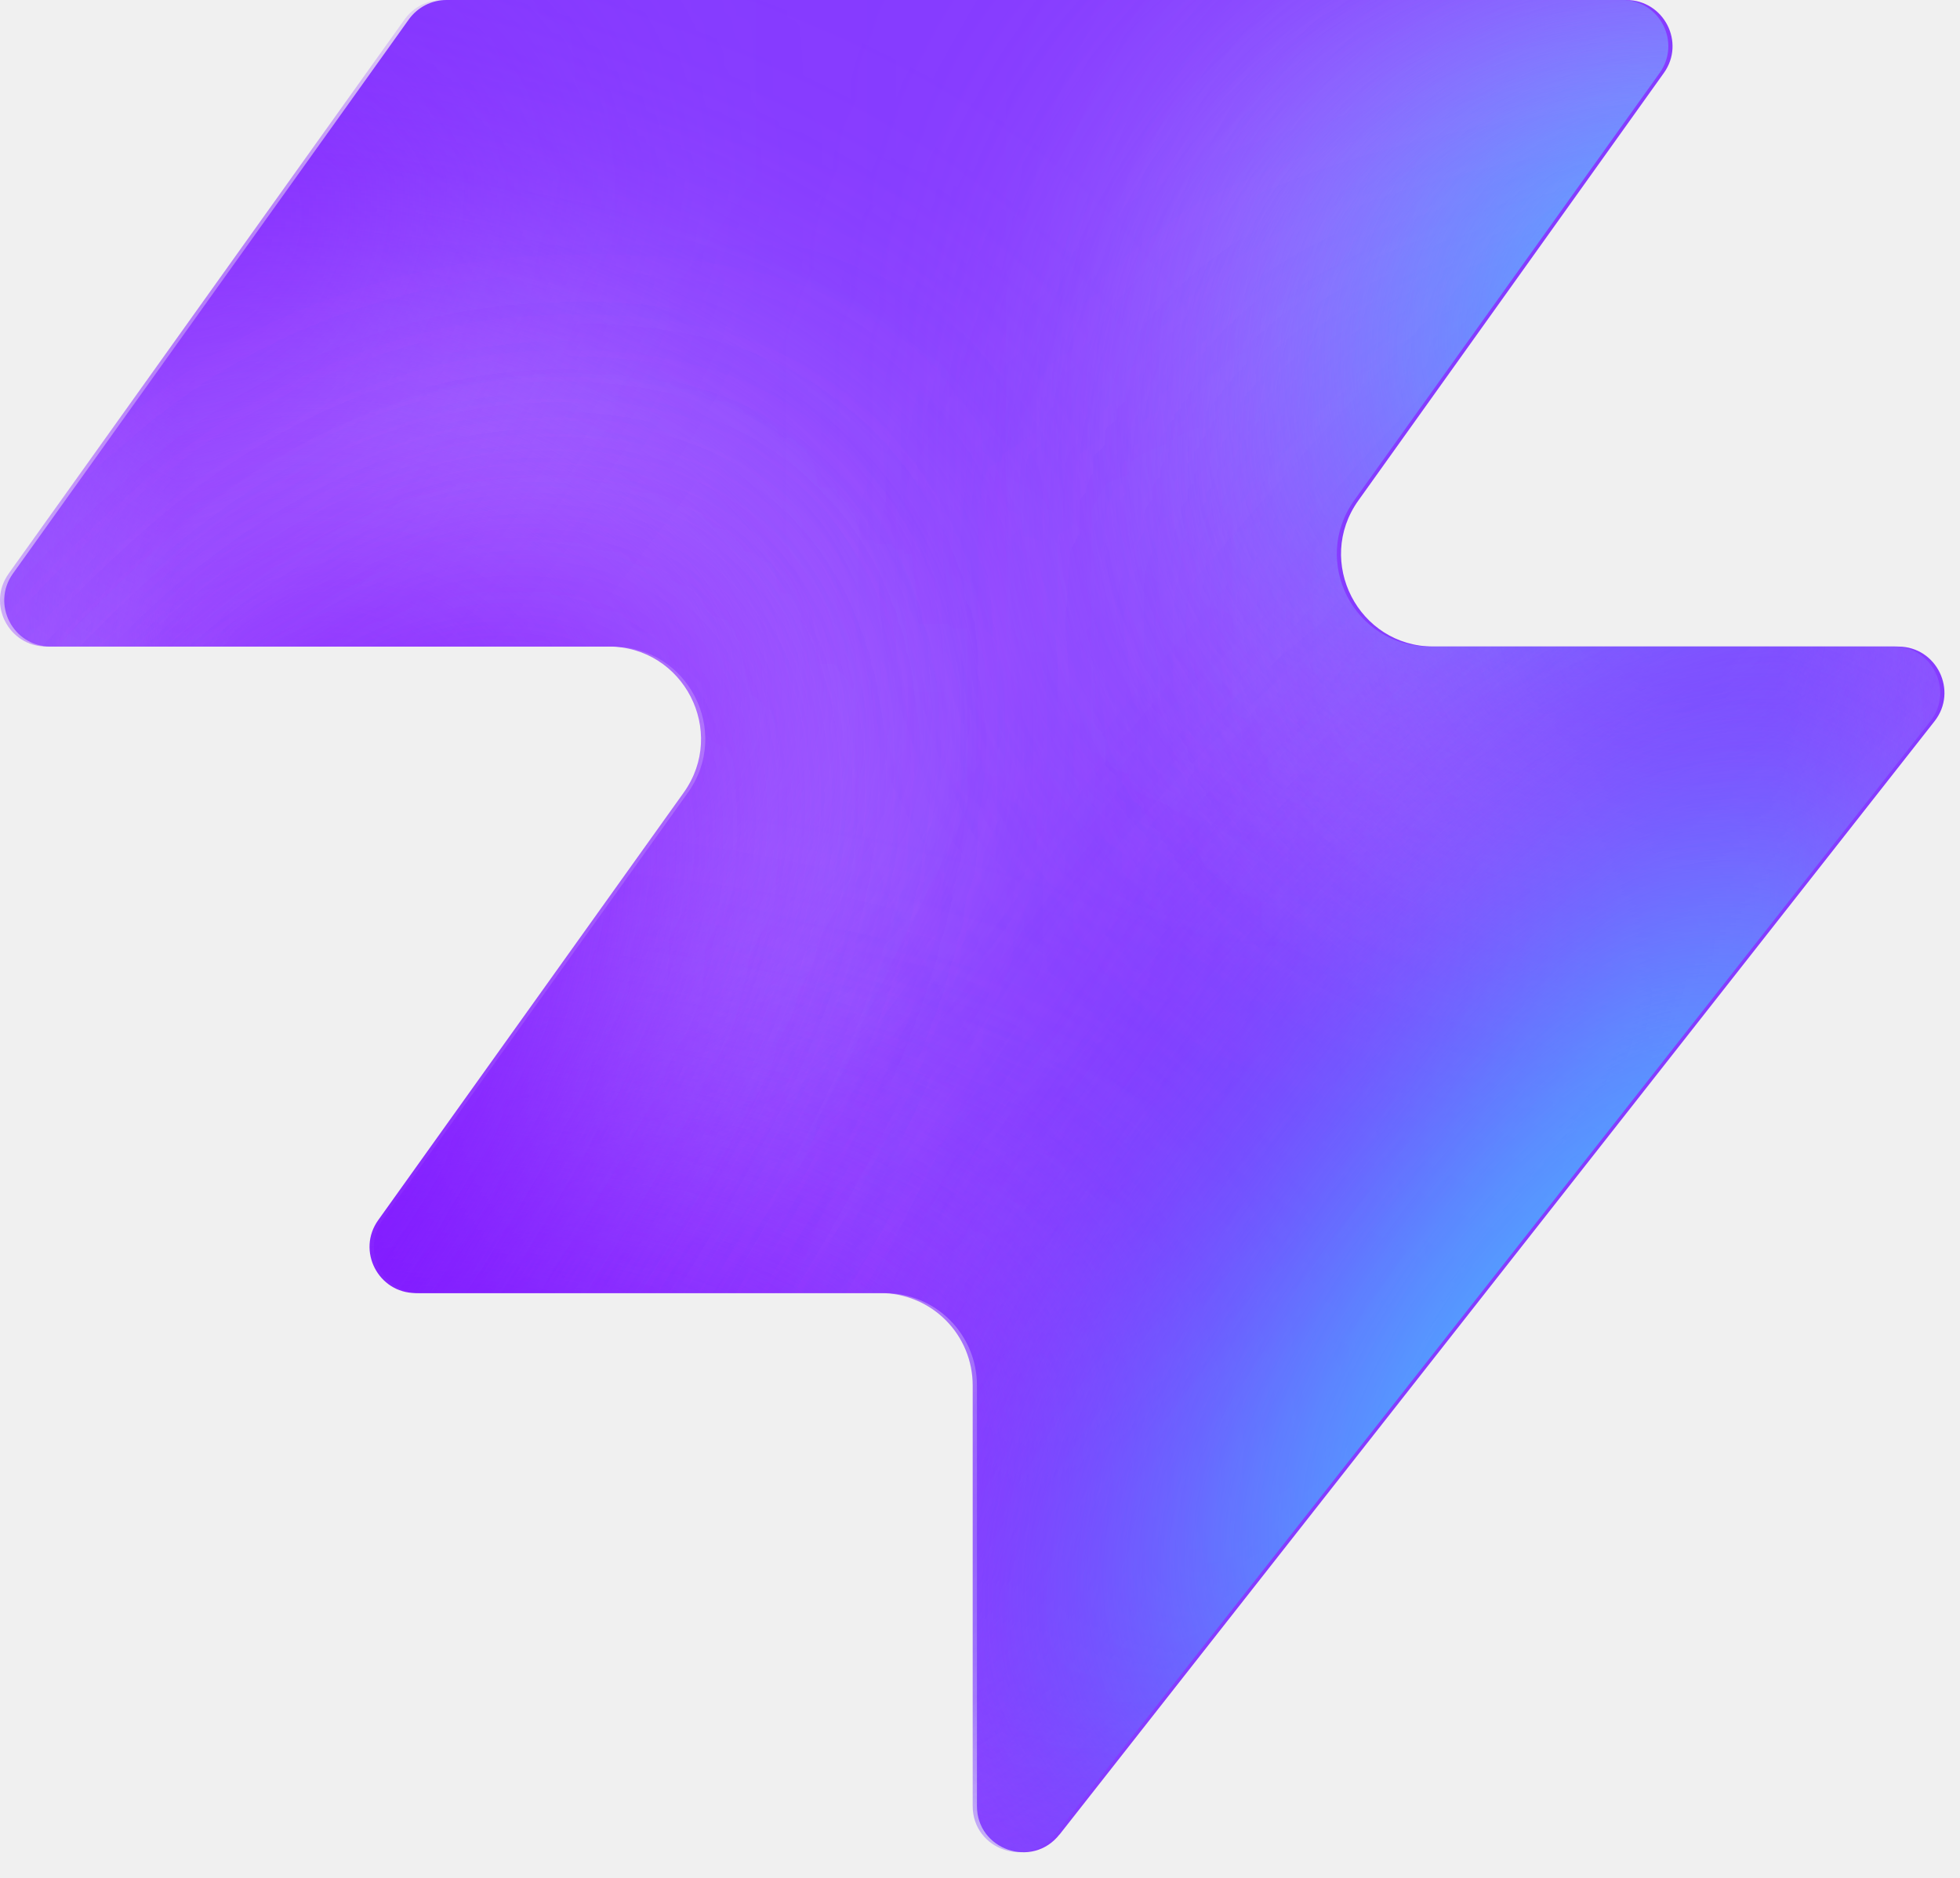
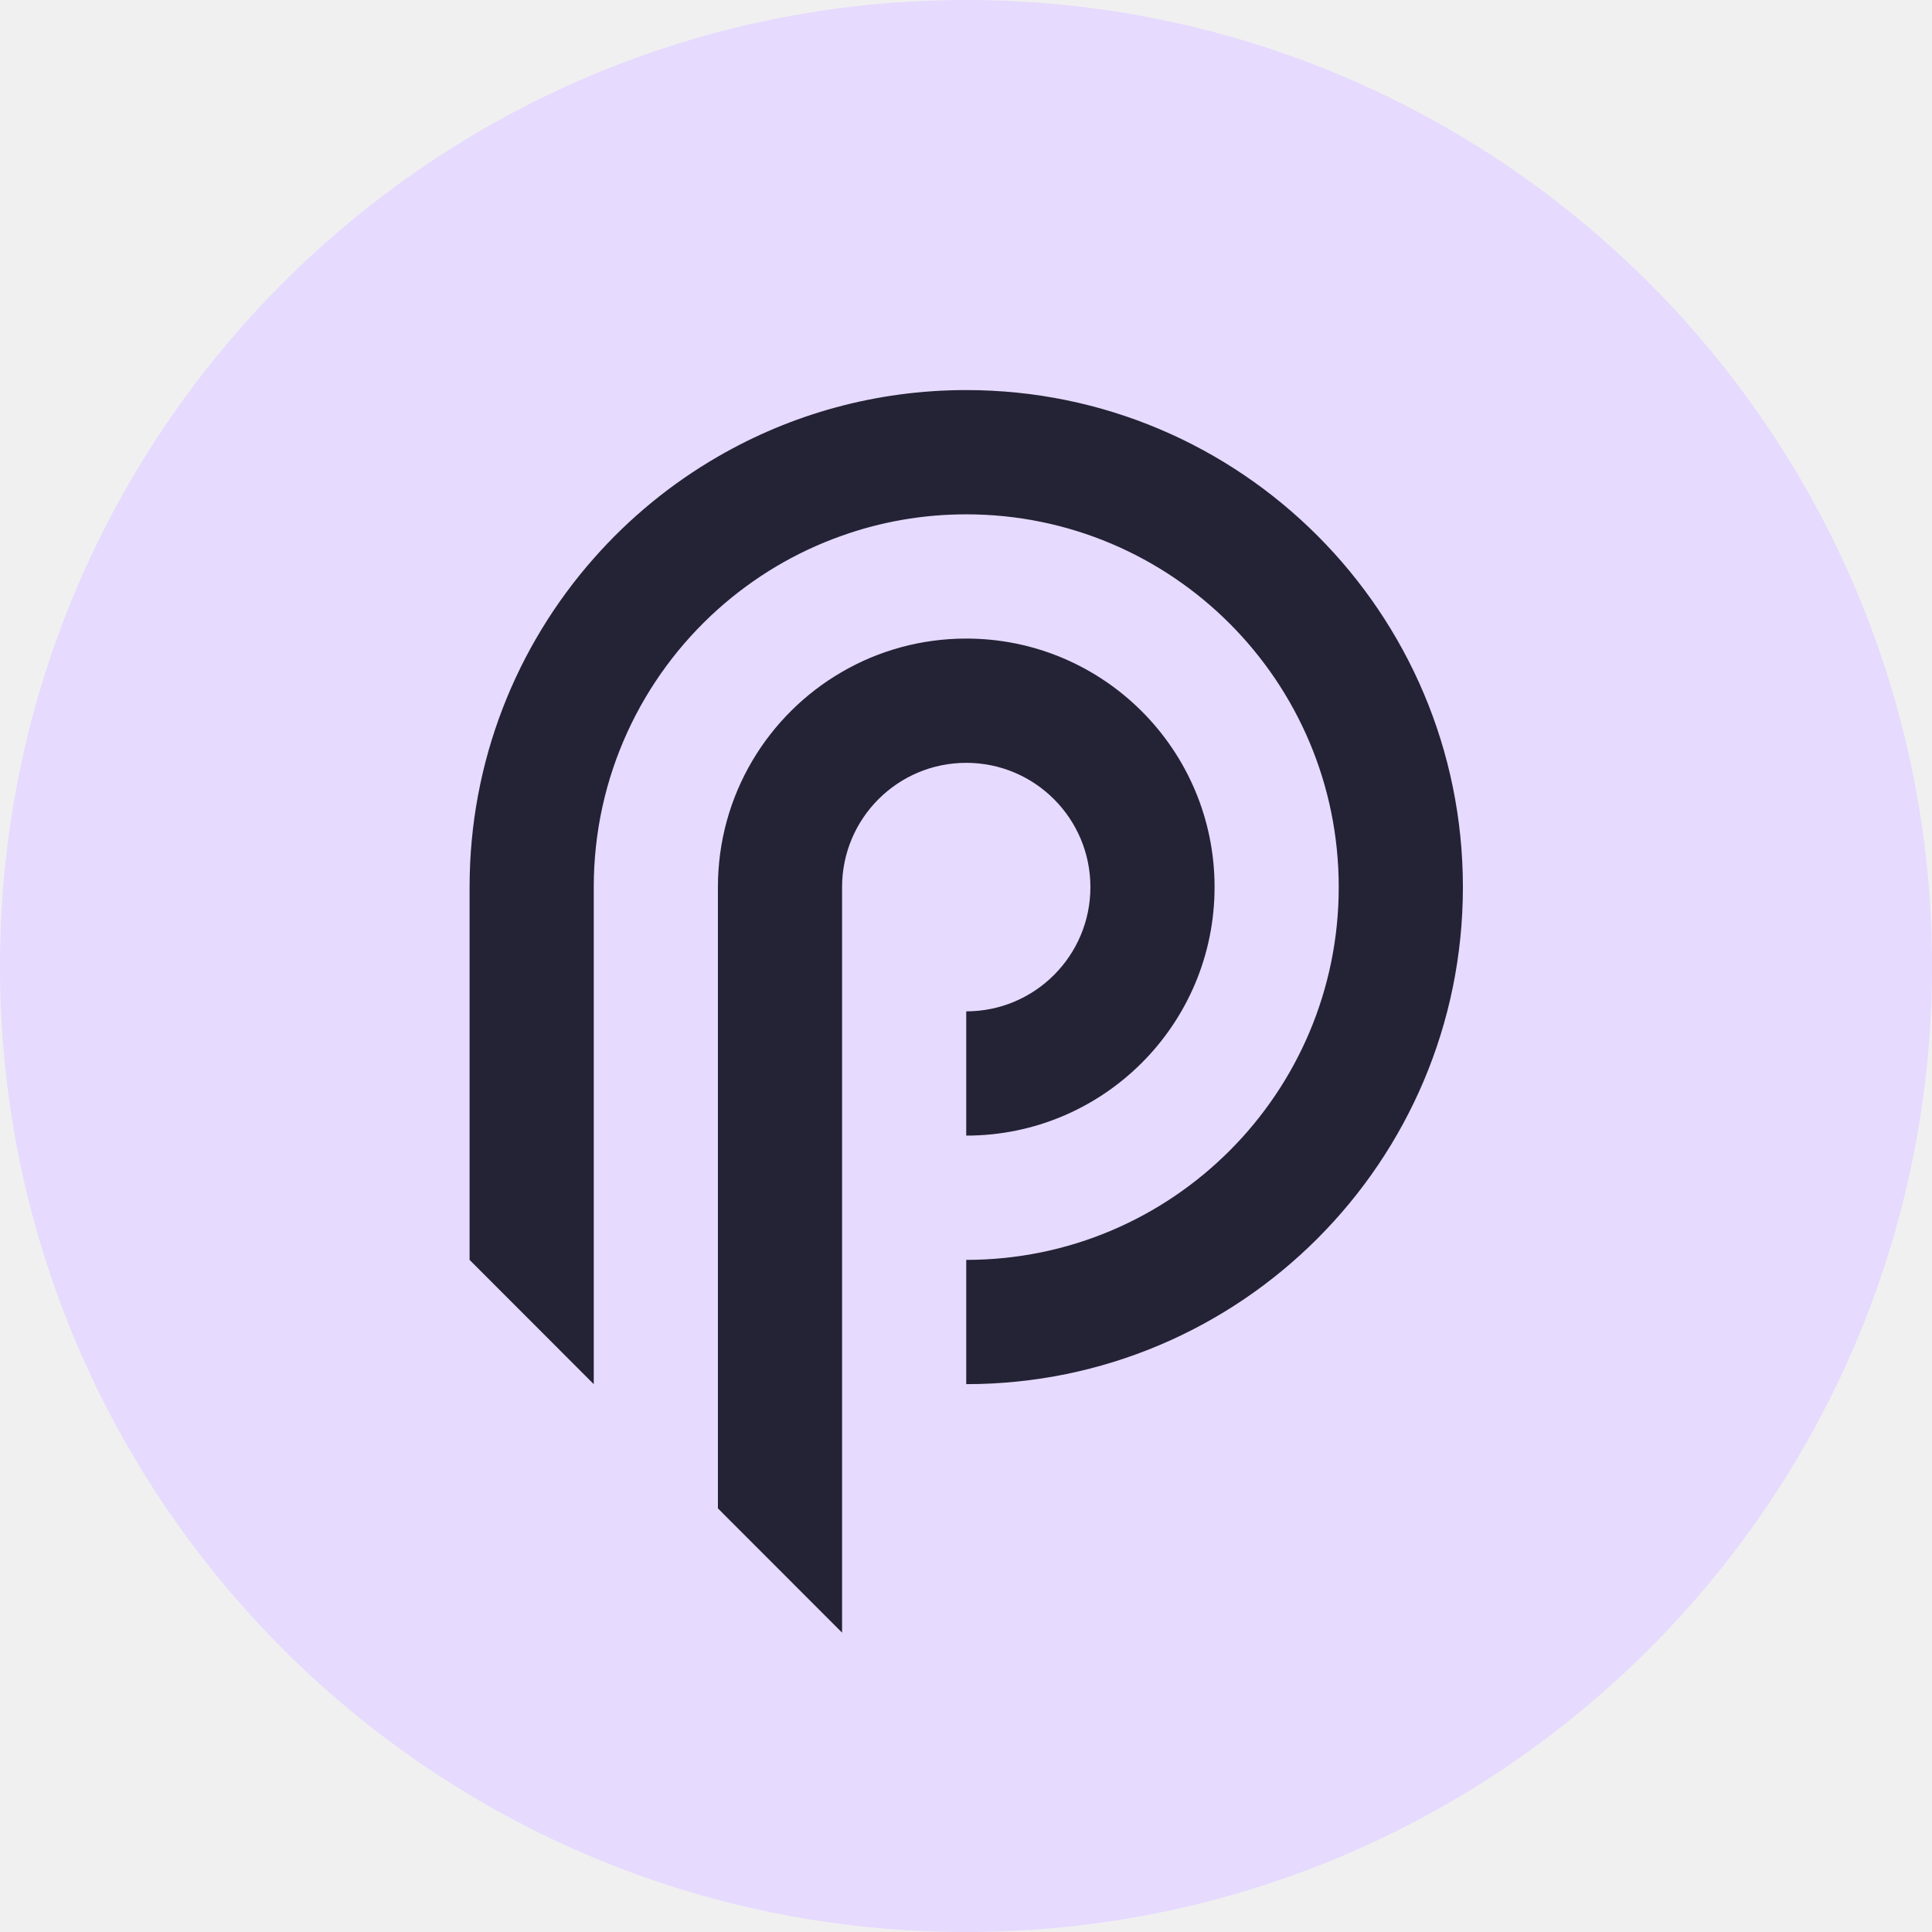
- <svg xmlns="http://www.w3.org/2000/svg" width="48" height="46" fill="none" viewBox="0 0 48 46">
-   <path fill="#863bff" d="M25.946 44.938c-.664.845-2.021.375-2.021-.698V33.937a2.26 2.26 0 0 0-2.262-2.262H10.287c-.92 0-1.456-1.04-.92-1.788l7.48-10.471c1.07-1.497 0-3.578-1.842-3.578H1.237c-.92 0-1.456-1.04-.92-1.788L10.013.474c.214-.297.556-.474.92-.474h28.894c.92 0 1.456 1.04.92 1.788l-7.48 10.471c-1.07 1.498 0 3.579 1.842 3.579h11.377c.943 0 1.473 1.088.89 1.83L25.947 44.94z" style="fill:#863bff;fill:color(display-p3 .525 .23 1);fill-opacity:1" />
-   <mask id="a" width="48" height="46" x="0" y="0" maskUnits="userSpaceOnUse" style="mask-type:alpha">
-     <path fill="#000" d="M25.842 44.938c-.664.844-2.021.375-2.021-.698V33.937a2.26 2.26 0 0 0-2.262-2.262H10.183c-.92 0-1.456-1.04-.92-1.788l7.48-10.471c1.07-1.498 0-3.579-1.842-3.579H1.133c-.92 0-1.456-1.04-.92-1.787L9.91.473c.214-.297.556-.474.92-.474h28.894c.92 0 1.456 1.04.92 1.788l-7.48 10.471c-1.07 1.498 0 3.578 1.842 3.578h11.377c.943 0 1.473 1.088.89 1.832L25.843 44.94z" style="fill:#000;fill-opacity:1" />
-   </mask>
-   <g mask="url(#a)">
-     <g filter="url(#b)">
-       <ellipse cx="5.508" cy="14.704" fill="#ede6ff" rx="5.508" ry="14.704" style="fill:#ede6ff;fill:color(display-p3 .927 .903 1);fill-opacity:1" transform="matrix(.00324 1 1 -.00324 -4.47 31.516)" />
-     </g>
-     <g filter="url(#c)">
-       <ellipse cx="10.399" cy="29.851" fill="#ede6ff" rx="10.399" ry="29.851" style="fill:#ede6ff;fill:color(display-p3 .927 .903 1);fill-opacity:1" transform="matrix(.00324 1 1 -.00324 -39.328 7.883)" />
-     </g>
-     <g filter="url(#d)">
-       <ellipse cx="5.508" cy="30.487" fill="#7e14ff" rx="5.508" ry="30.487" style="fill:#7e14ff;fill:color(display-p3 .492 .077 1);fill-opacity:1" transform="rotate(89.814 -25.913 -14.639)scale(1 -1)" />
-     </g>
-     <g filter="url(#e)">
-       <ellipse cx="5.508" cy="30.599" fill="#7e14ff" rx="5.508" ry="30.599" style="fill:#7e14ff;fill:color(display-p3 .492 .077 1);fill-opacity:1" transform="rotate(89.814 -32.644 -3.334)scale(1 -1)" />
-     </g>
-     <g filter="url(#f)">
-       <ellipse cx="5.508" cy="30.599" fill="#7e14ff" rx="5.508" ry="30.599" style="fill:#7e14ff;fill:color(display-p3 .492 .077 1);fill-opacity:1" transform="matrix(.00324 1 1 -.00324 -34.34 30.47)" />
-     </g>
-     <g filter="url(#g)">
-       <ellipse cx="14.072" cy="22.078" fill="#ede6ff" rx="14.072" ry="22.078" style="fill:#ede6ff;fill:color(display-p3 .927 .903 1);fill-opacity:1" transform="rotate(93.35 24.506 48.493)scale(-1 1)" />
-     </g>
-     <g filter="url(#h)">
-       <ellipse cx="3.47" cy="21.501" fill="#7e14ff" rx="3.47" ry="21.501" style="fill:#7e14ff;fill:color(display-p3 .492 .077 1);fill-opacity:1" transform="rotate(89.009 28.708 47.59)scale(-1 1)" />
-     </g>
-     <g filter="url(#i)">
-       <ellipse cx="3.47" cy="21.501" fill="#7e14ff" rx="3.47" ry="21.501" style="fill:#7e14ff;fill:color(display-p3 .492 .077 1);fill-opacity:1" transform="rotate(89.009 28.708 47.59)scale(-1 1)" />
-     </g>
-     <g filter="url(#j)">
-       <ellipse cx=".387" cy="8.972" fill="#7e14ff" rx="4.407" ry="29.108" style="fill:#7e14ff;fill:color(display-p3 .492 .077 1);fill-opacity:1" transform="rotate(39.51 .387 8.972)" />
-     </g>
-     <g filter="url(#k)">
-       <ellipse cx="47.523" cy="-6.092" fill="#7e14ff" rx="4.407" ry="29.108" style="fill:#7e14ff;fill:color(display-p3 .492 .077 1);fill-opacity:1" transform="rotate(37.892 47.523 -6.092)" />
-     </g>
-     <g filter="url(#l)">
-       <ellipse cx="41.412" cy="6.333" fill="#47bfff" rx="5.971" ry="9.665" style="fill:#47bfff;fill:color(display-p3 .28 .748 1);fill-opacity:1" transform="rotate(37.892 41.412 6.333)" />
-     </g>
-     <g filter="url(#m)">
-       <ellipse cx="-1.879" cy="38.332" fill="#7e14ff" rx="4.407" ry="29.108" style="fill:#7e14ff;fill:color(display-p3 .492 .077 1);fill-opacity:1" transform="rotate(37.892 -1.88 38.332)" />
-     </g>
-     <g filter="url(#n)">
-       <ellipse cx="-1.879" cy="38.332" fill="#7e14ff" rx="4.407" ry="29.108" style="fill:#7e14ff;fill:color(display-p3 .492 .077 1);fill-opacity:1" transform="rotate(37.892 -1.88 38.332)" />
-     </g>
-     <g filter="url(#o)">
-       <ellipse cx="35.651" cy="29.907" fill="#7e14ff" rx="4.407" ry="29.108" style="fill:#7e14ff;fill:color(display-p3 .492 .077 1);fill-opacity:1" transform="rotate(37.892 35.651 29.907)" />
-     </g>
-     <g filter="url(#p)">
-       <ellipse cx="38.418" cy="32.4" fill="#47bfff" rx="5.971" ry="15.297" style="fill:#47bfff;fill:color(display-p3 .28 .748 1);fill-opacity:1" transform="rotate(37.892 38.418 32.4)" />
-     </g>
+ <svg xmlns="http://www.w3.org/2000/svg" width="288" height="288" viewBox="0 0 288 288" fill="none">
+   <g clip-path="url(#clip0_362_549)">
+     <circle cx="144" cy="144" r="144" fill="#E6DAFE" />
+     <path d="M162.545 132.237C162.545 142.466 154.257 150.76 144.036 150.76V169.283C164.479 169.283 181.054 152.695 181.054 132.237C181.054 111.779 164.479 95.191 144.036 95.191C137.297 95.191 130.968 96.993 125.527 100.151C114.46 106.551 107.018 118.523 107.018 132.237V224.852L123.66 241.507L125.527 243.375V132.237C125.527 122.008 133.814 113.714 144.036 113.714C154.257 113.714 162.545 122.008 162.545 132.237Z" fill="#242235" />
+     <path d="M144.036 58.148C130.55 58.148 117.909 61.759 107.018 68.068C100.045 72.097 93.8 77.233 88.509 83.24C76.99 96.3 70 113.458 70 132.24V187.809L88.509 206.332V132.24C88.509 115.787 95.658 101 107.018 90.821C112.359 86.046 118.629 82.276 125.527 79.847C131.312 77.786 137.548 76.671 144.036 76.671C174.7 76.671 199.563 101.553 199.563 132.24C199.563 162.928 174.7 187.809 144.036 187.809V206.332C184.93 206.332 218.072 173.157 218.072 132.24C218.072 91.324 184.93 58.148 144.036 58.148Z" fill="#242235" />
  </g>
  <defs>
-     <filter id="b" width="60.045" height="41.654" x="-19.77" y="16.149" color-interpolation-filters="sRGB" filterUnits="userSpaceOnUse">
-       <feFlood flood-opacity="0" result="BackgroundImageFix" />
-       <feBlend in="SourceGraphic" in2="BackgroundImageFix" result="shape" />
-       <feGaussianBlur result="effect1_foregroundBlur_2002_17158" stdDeviation="7.659" />
-     </filter>
-     <filter id="c" width="90.34" height="51.437" x="-54.613" y="-7.533" color-interpolation-filters="sRGB" filterUnits="userSpaceOnUse">
-       <feFlood flood-opacity="0" result="BackgroundImageFix" />
-       <feBlend in="SourceGraphic" in2="BackgroundImageFix" result="shape" />
-       <feGaussianBlur result="effect1_foregroundBlur_2002_17158" stdDeviation="7.659" />
-     </filter>
-     <filter id="d" width="79.355" height="29.4" x="-49.64" y="2.03" color-interpolation-filters="sRGB" filterUnits="userSpaceOnUse">
-       <feFlood flood-opacity="0" result="BackgroundImageFix" />
-       <feBlend in="SourceGraphic" in2="BackgroundImageFix" result="shape" />
-       <feGaussianBlur result="effect1_foregroundBlur_2002_17158" stdDeviation="4.596" />
-     </filter>
-     <filter id="e" width="79.579" height="29.4" x="-45.045" y="20.029" color-interpolation-filters="sRGB" filterUnits="userSpaceOnUse">
-       <feFlood flood-opacity="0" result="BackgroundImageFix" />
-       <feBlend in="SourceGraphic" in2="BackgroundImageFix" result="shape" />
-       <feGaussianBlur result="effect1_foregroundBlur_2002_17158" stdDeviation="4.596" />
-     </filter>
-     <filter id="f" width="79.579" height="29.4" x="-43.513" y="21.178" color-interpolation-filters="sRGB" filterUnits="userSpaceOnUse">
-       <feFlood flood-opacity="0" result="BackgroundImageFix" />
-       <feBlend in="SourceGraphic" in2="BackgroundImageFix" result="shape" />
-       <feGaussianBlur result="effect1_foregroundBlur_2002_17158" stdDeviation="4.596" />
-     </filter>
-     <filter id="g" width="74.749" height="58.852" x="15.756" y="-17.901" color-interpolation-filters="sRGB" filterUnits="userSpaceOnUse">
-       <feFlood flood-opacity="0" result="BackgroundImageFix" />
-       <feBlend in="SourceGraphic" in2="BackgroundImageFix" result="shape" />
-       <feGaussianBlur result="effect1_foregroundBlur_2002_17158" stdDeviation="7.659" />
-     </filter>
-     <filter id="h" width="61.377" height="25.362" x="23.548" y="2.284" color-interpolation-filters="sRGB" filterUnits="userSpaceOnUse">
-       <feFlood flood-opacity="0" result="BackgroundImageFix" />
-       <feBlend in="SourceGraphic" in2="BackgroundImageFix" result="shape" />
-       <feGaussianBlur result="effect1_foregroundBlur_2002_17158" stdDeviation="4.596" />
-     </filter>
-     <filter id="i" width="61.377" height="25.362" x="23.548" y="2.284" color-interpolation-filters="sRGB" filterUnits="userSpaceOnUse">
-       <feFlood flood-opacity="0" result="BackgroundImageFix" />
-       <feBlend in="SourceGraphic" in2="BackgroundImageFix" result="shape" />
-       <feGaussianBlur result="effect1_foregroundBlur_2002_17158" stdDeviation="4.596" />
-     </filter>
-     <filter id="j" width="56.045" height="63.649" x="-27.636" y="-22.853" color-interpolation-filters="sRGB" filterUnits="userSpaceOnUse">
-       <feFlood flood-opacity="0" result="BackgroundImageFix" />
-       <feBlend in="SourceGraphic" in2="BackgroundImageFix" result="shape" />
-       <feGaussianBlur result="effect1_foregroundBlur_2002_17158" stdDeviation="4.596" />
-     </filter>
-     <filter id="k" width="54.814" height="64.646" x="20.116" y="-38.415" color-interpolation-filters="sRGB" filterUnits="userSpaceOnUse">
-       <feFlood flood-opacity="0" result="BackgroundImageFix" />
-       <feBlend in="SourceGraphic" in2="BackgroundImageFix" result="shape" />
-       <feGaussianBlur result="effect1_foregroundBlur_2002_17158" stdDeviation="4.596" />
-     </filter>
-     <filter id="l" width="33.541" height="35.313" x="24.641" y="-11.323" color-interpolation-filters="sRGB" filterUnits="userSpaceOnUse">
-       <feFlood flood-opacity="0" result="BackgroundImageFix" />
-       <feBlend in="SourceGraphic" in2="BackgroundImageFix" result="shape" />
-       <feGaussianBlur result="effect1_foregroundBlur_2002_17158" stdDeviation="4.596" />
-     </filter>
-     <filter id="m" width="54.814" height="64.646" x="-29.286" y="6.009" color-interpolation-filters="sRGB" filterUnits="userSpaceOnUse">
-       <feFlood flood-opacity="0" result="BackgroundImageFix" />
-       <feBlend in="SourceGraphic" in2="BackgroundImageFix" result="shape" />
-       <feGaussianBlur result="effect1_foregroundBlur_2002_17158" stdDeviation="4.596" />
-     </filter>
-     <filter id="n" width="54.814" height="64.646" x="-29.286" y="6.009" color-interpolation-filters="sRGB" filterUnits="userSpaceOnUse">
-       <feFlood flood-opacity="0" result="BackgroundImageFix" />
-       <feBlend in="SourceGraphic" in2="BackgroundImageFix" result="shape" />
-       <feGaussianBlur result="effect1_foregroundBlur_2002_17158" stdDeviation="4.596" />
-     </filter>
-     <filter id="o" width="54.814" height="64.646" x="8.244" y="-2.416" color-interpolation-filters="sRGB" filterUnits="userSpaceOnUse">
-       <feFlood flood-opacity="0" result="BackgroundImageFix" />
-       <feBlend in="SourceGraphic" in2="BackgroundImageFix" result="shape" />
-       <feGaussianBlur result="effect1_foregroundBlur_2002_17158" stdDeviation="4.596" />
-     </filter>
-     <filter id="p" width="39.409" height="43.623" x="18.713" y="10.588" color-interpolation-filters="sRGB" filterUnits="userSpaceOnUse">
-       <feFlood flood-opacity="0" result="BackgroundImageFix" />
-       <feBlend in="SourceGraphic" in2="BackgroundImageFix" result="shape" />
-       <feGaussianBlur result="effect1_foregroundBlur_2002_17158" stdDeviation="4.596" />
-     </filter>
+     <clipPath id="clip0_362_549">
+       <rect width="288" height="288" fill="white" />
+     </clipPath>
  </defs>
</svg>
